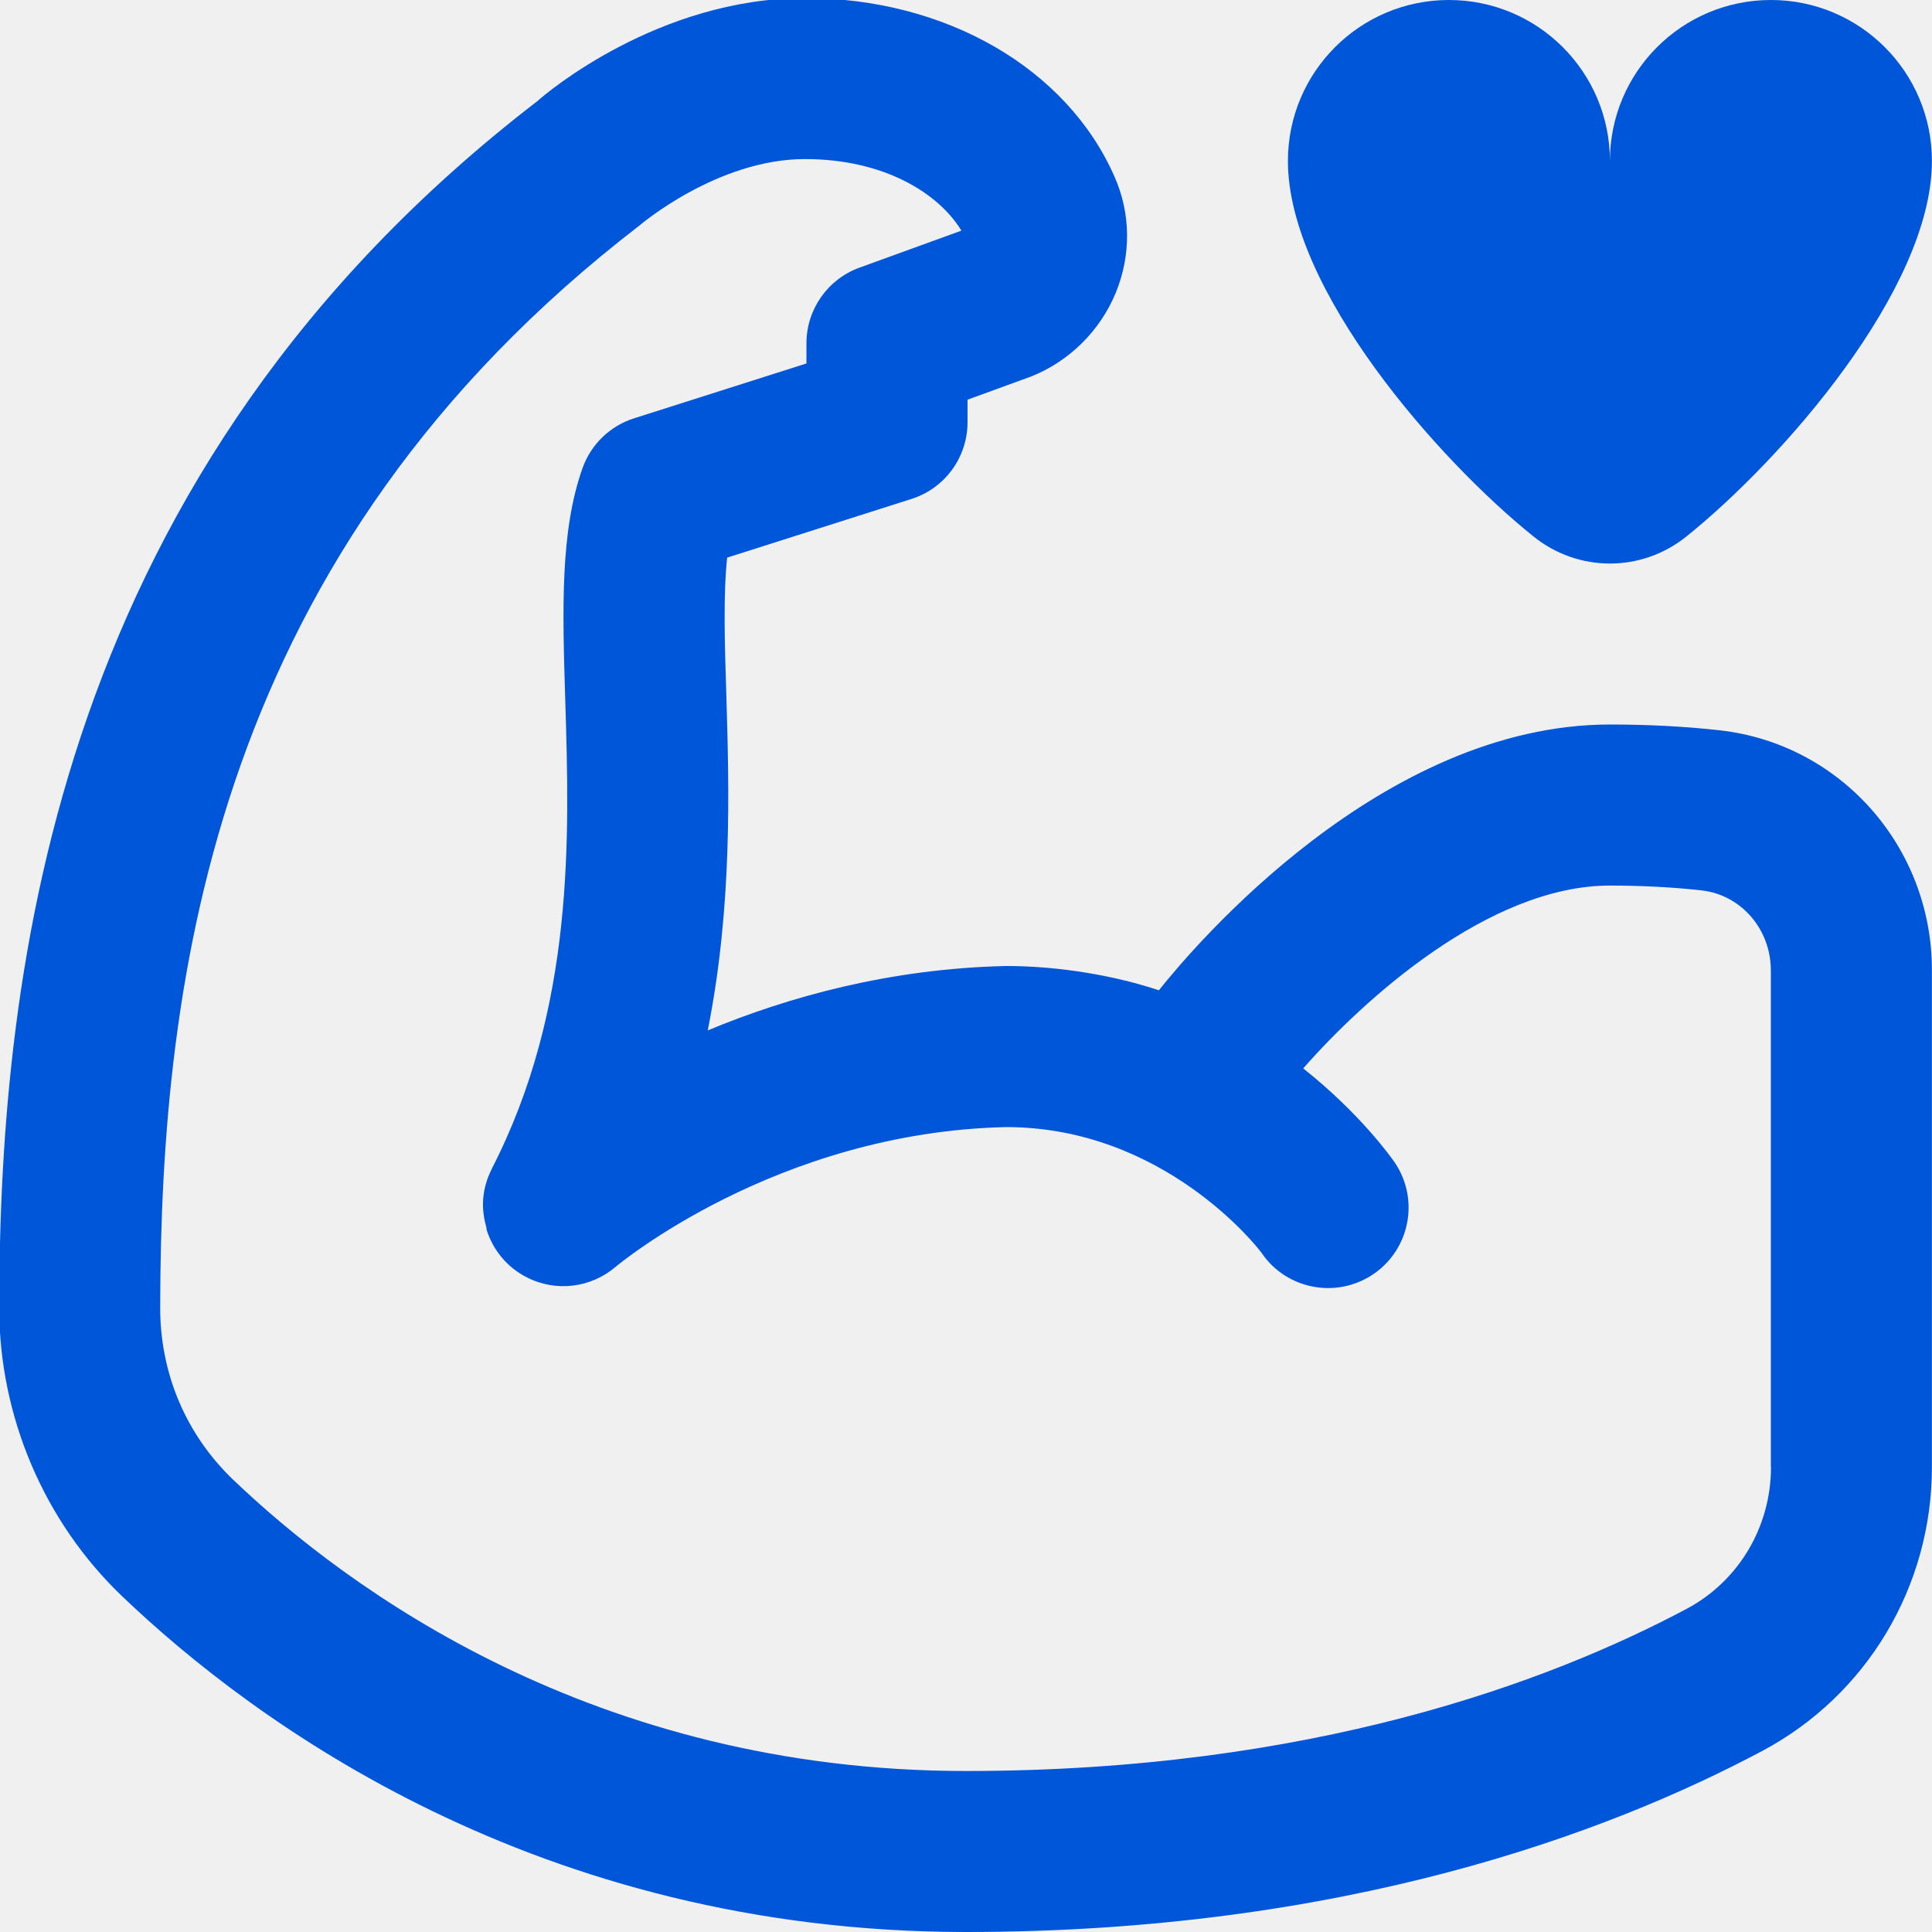
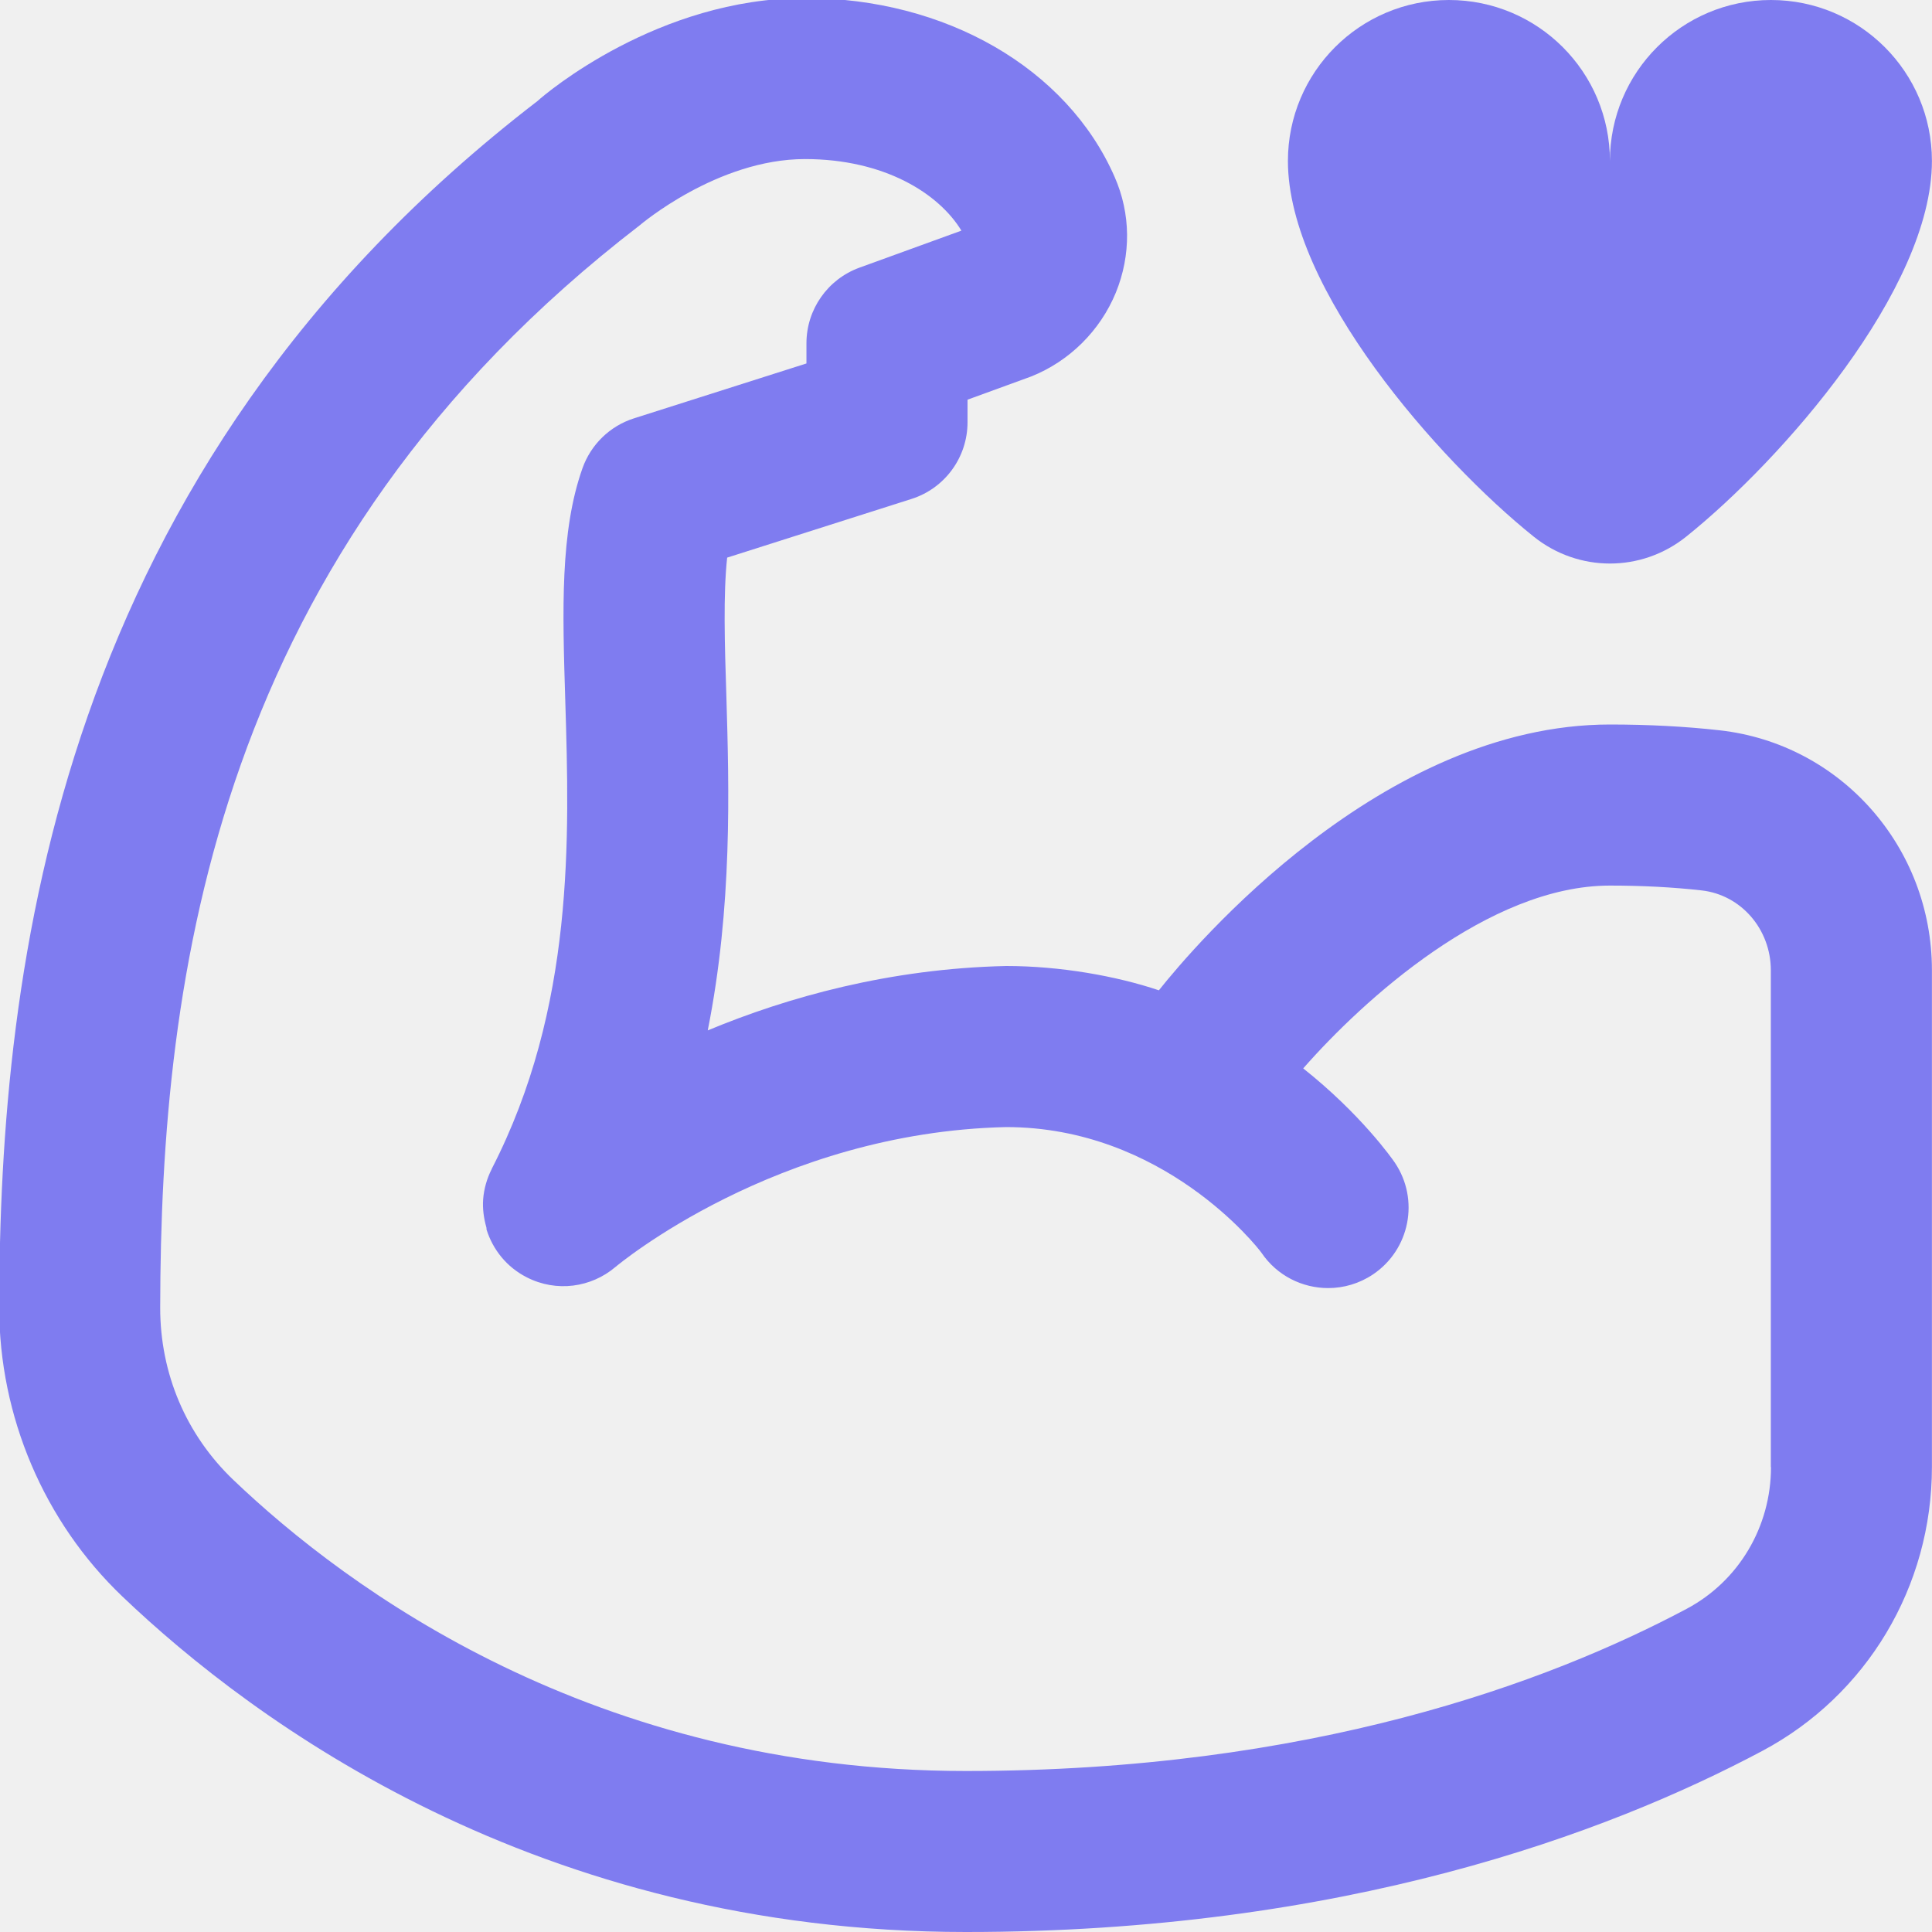
<svg xmlns="http://www.w3.org/2000/svg" width="24" height="24" viewBox="0 0 24 24" fill="none">
  <g clip-path="url(#clip0_442_634)">
-     <path d="M19.052 6.666C19.608 7.112 20.391 7.112 20.947 6.666C22.13 5.718 23.999 3.595 23.999 2C23.999 0.895 23.104 0 21.999 0C20.894 0 19.999 0.895 19.999 2C19.999 0.895 19.104 0 17.999 0C16.894 0 15.999 0.895 15.999 2C15.999 3.595 17.87 5.718 19.052 6.666Z" fill="#0056D8" />
-     <path d="M21.362 9.072C20.934 9.024 20.476 9 20 9C17.165 9 14.834 11.751 14.396 12.302C13.867 12.124 13.169 12 12.5 12C11.053 12.032 9.786 12.386 8.792 12.8C9.098 11.262 9.058 9.812 9.023 8.64C9.002 7.998 8.984 7.383 9.033 6.927L11.323 6.198C11.738 6.066 12.019 5.681 12.019 5.245V4.965L12.809 4.677C13.284 4.488 13.666 4.109 13.861 3.636C14.052 3.167 14.048 2.656 13.846 2.197C13.255 0.848 11.745 -0.024 10 -0.024C8.175 -0.024 6.777 1.163 6.677 1.255C0.695 5.855 -0.004 12.011 -0.01 16.241C-0.01 17.594 0.547 18.903 1.519 19.831C3.149 21.388 6.677 24 11.999 24C16.683 24 19.964 22.777 21.893 21.75C23.192 21.058 23.999 19.707 23.999 18.224V12.052C23.999 10.522 22.866 9.24 21.362 9.072ZM22 18.224C22 18.966 21.599 19.641 20.953 19.985C19.226 20.904 16.271 22 12 22C7.376 22 4.314 19.735 2.9 18.385C2.312 17.824 1.989 17.063 1.99 16.243C1.996 12.114 2.672 6.858 7.944 2.801C7.954 2.793 8.911 1.976 10 1.976C10.985 1.976 11.662 2.403 11.943 2.865L10.676 3.325C10.281 3.469 10.018 3.844 10.018 4.265V4.515L7.875 5.197C7.577 5.292 7.341 5.521 7.236 5.816C6.957 6.603 6.987 7.576 7.022 8.702C7.074 10.401 7.139 12.516 6.109 14.519C6.108 14.521 6.109 14.523 6.107 14.525C6.048 14.642 6.012 14.768 6.002 14.897C5.993 15.016 6.01 15.134 6.042 15.248C6.045 15.258 6.042 15.268 6.045 15.277C6.123 15.523 6.293 15.739 6.541 15.866C6.914 16.058 7.346 15.993 7.645 15.739C7.666 15.722 9.638 14.066 12.498 14.001C14.448 14.001 15.617 15.486 15.671 15.563C15.864 15.848 16.179 16.001 16.499 16.001C16.69 16.001 16.885 15.946 17.056 15.831C17.514 15.523 17.636 14.902 17.328 14.444C17.296 14.396 16.905 13.84 16.189 13.272C16.931 12.426 18.493 11.001 19.998 11.001C20.4 11.001 20.784 11.021 21.138 11.061C21.628 11.116 21.998 11.543 21.998 12.054V18.226L22 18.224Z" fill="#0056D8" />
+     <path d="M19.052 6.666C19.608 7.112 20.391 7.112 20.947 6.666C22.13 5.718 23.999 3.595 23.999 2C23.999 0.895 23.104 0 21.999 0C20.894 0 19.999 0.895 19.999 2C19.999 0.895 19.104 0 17.999 0C16.894 0 15.999 0.895 15.999 2C15.999 3.595 17.87 5.718 19.052 6.666Z" fill="#7F7CF0" />
+     <path d="M21.362 9.072C20.934 9.024 20.476 9 20 9C17.165 9 14.834 11.751 14.396 12.302C13.867 12.124 13.169 12 12.5 12C11.053 12.032 9.786 12.386 8.792 12.8C9.098 11.262 9.058 9.812 9.023 8.64C9.002 7.998 8.984 7.383 9.033 6.927L11.323 6.198C11.738 6.066 12.019 5.681 12.019 5.245V4.965L12.809 4.677C13.284 4.488 13.666 4.109 13.861 3.636C14.052 3.167 14.048 2.656 13.846 2.197C13.255 0.848 11.745 -0.024 10 -0.024C8.175 -0.024 6.777 1.163 6.677 1.255C0.695 5.855 -0.004 12.011 -0.01 16.241C-0.01 17.594 0.547 18.903 1.519 19.831C3.149 21.388 6.677 24 11.999 24C16.683 24 19.964 22.777 21.893 21.75C23.192 21.058 23.999 19.707 23.999 18.224V12.052C23.999 10.522 22.866 9.24 21.362 9.072ZM22 18.224C22 18.966 21.599 19.641 20.953 19.985C19.226 20.904 16.271 22 12 22C7.376 22 4.314 19.735 2.9 18.385C2.312 17.824 1.989 17.063 1.99 16.243C1.996 12.114 2.672 6.858 7.944 2.801C7.954 2.793 8.911 1.976 10 1.976C10.985 1.976 11.662 2.403 11.943 2.865L10.676 3.325C10.281 3.469 10.018 3.844 10.018 4.265V4.515L7.875 5.197C7.577 5.292 7.341 5.521 7.236 5.816C6.957 6.603 6.987 7.576 7.022 8.702C7.074 10.401 7.139 12.516 6.109 14.519C6.108 14.521 6.109 14.523 6.107 14.525C6.048 14.642 6.012 14.768 6.002 14.897C5.993 15.016 6.01 15.134 6.042 15.248C6.045 15.258 6.042 15.268 6.045 15.277C6.123 15.523 6.293 15.739 6.541 15.866C6.914 16.058 7.346 15.993 7.645 15.739C7.666 15.722 9.638 14.066 12.498 14.001C14.448 14.001 15.617 15.486 15.671 15.563C15.864 15.848 16.179 16.001 16.499 16.001C16.69 16.001 16.885 15.946 17.056 15.831C17.514 15.523 17.636 14.902 17.328 14.444C17.296 14.396 16.905 13.84 16.189 13.272C16.931 12.426 18.493 11.001 19.998 11.001C20.4 11.001 20.784 11.021 21.138 11.061C21.628 11.116 21.998 11.543 21.998 12.054V18.226L22 18.224Z" fill="#7F7CF0" />
  </g>
  <defs>
    <clipPath id="clip0_442_634">
      <rect width="24" height="24" fill="white" />
    </clipPath>
  </defs>
</svg>
